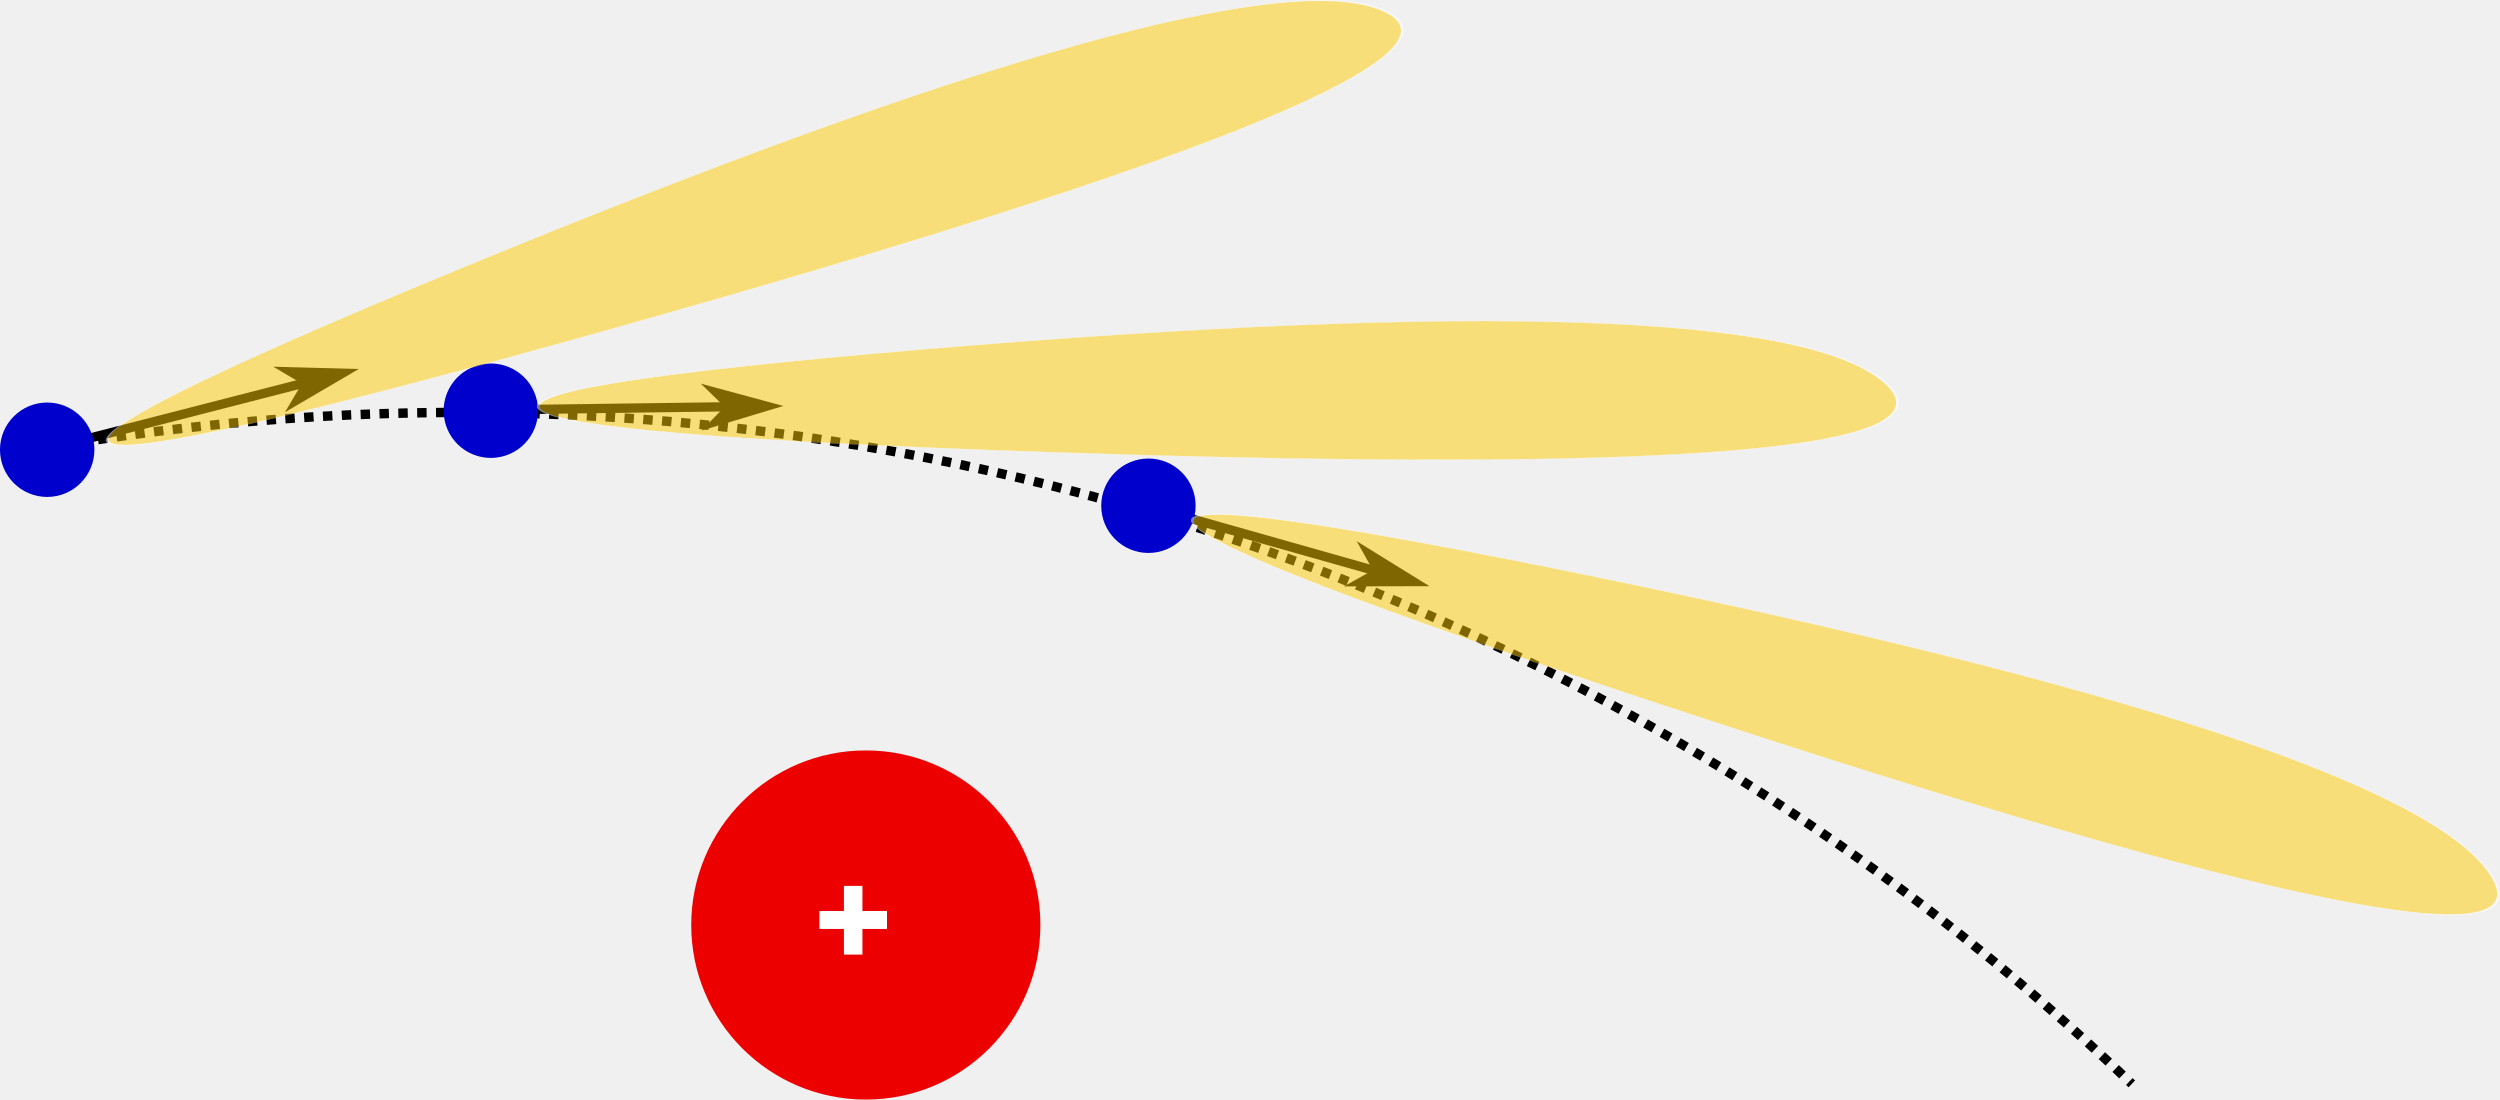
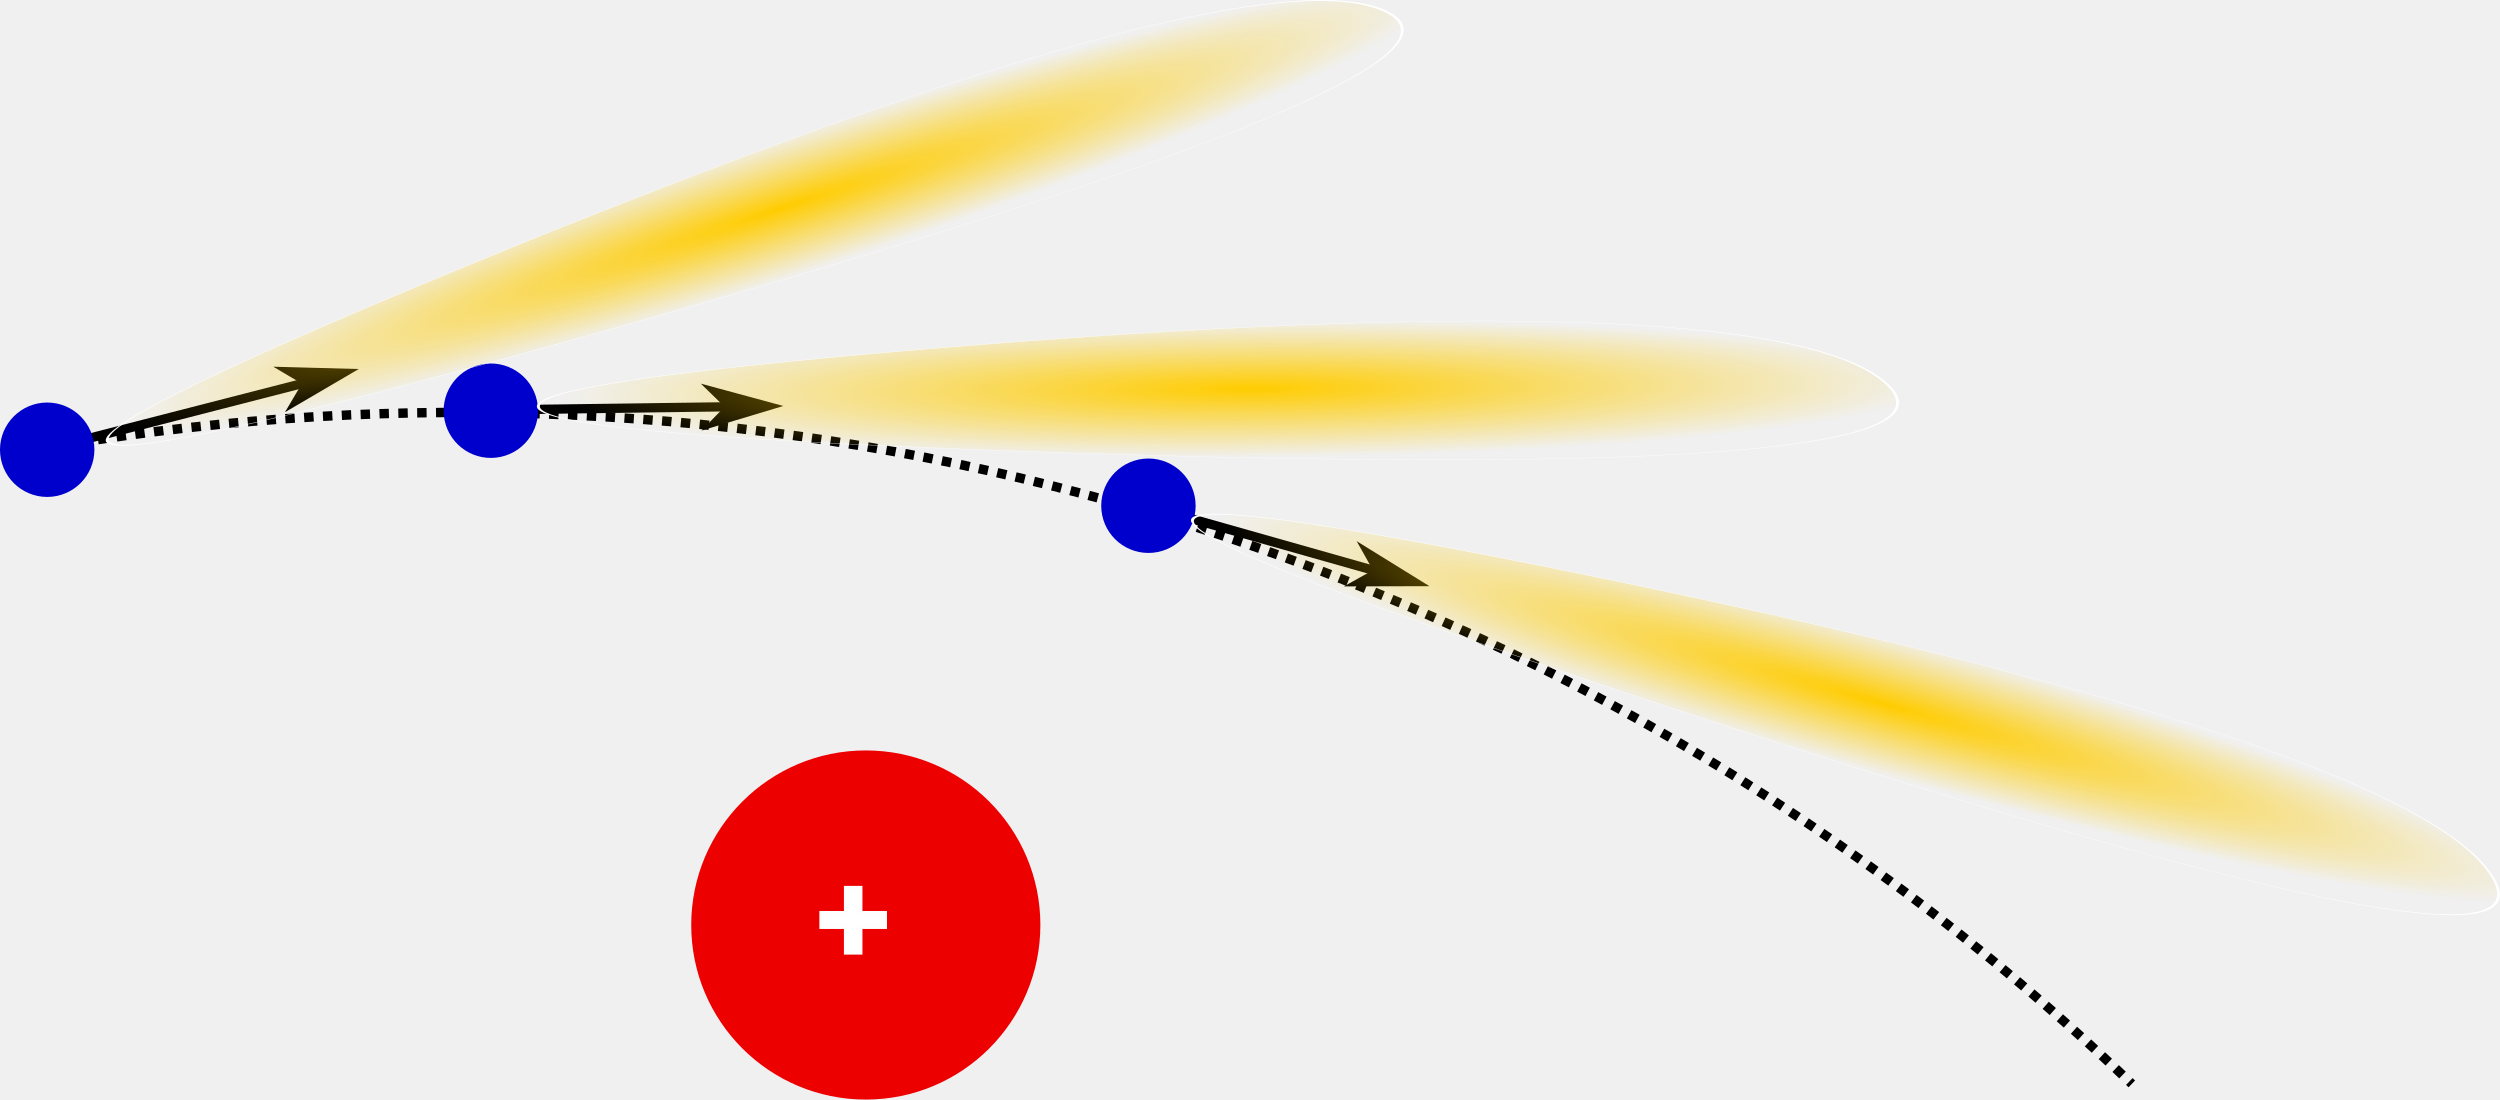
- <svg xmlns="http://www.w3.org/2000/svg" width="71.597mm" height="31.491mm" viewBox="0 0 71.597 31.491" version="1.1" id="svg5529">
+ <svg xmlns="http://www.w3.org/2000/svg" xmlns:xlink="http://www.w3.org/1999/xlink" width="71.597mm" height="31.491mm" viewBox="0 0 71.597 31.491" version="1.1" id="svg5529">
  <defs id="defs5523">
+     <linearGradient id="linearGradient3132">
+       <stop style="stop-color:#ffcc00;stop-opacity:1;" offset="0" id="stop3128" />
+       <stop style="stop-color:#ffcc00;stop-opacity:0;" offset="1" id="stop3130" />
+     </linearGradient>
+     <linearGradient id="linearGradient3124">
+       <stop style="stop-color:#ffcc00;stop-opacity:1;" offset="0" id="stop3120" />
+       <stop style="stop-color:#ffcc00;stop-opacity:0;" offset="1" id="stop3122" />
+     </linearGradient>
+     <linearGradient id="linearGradient3062">
+       <stop style="stop-color:#ffcc00;stop-opacity:1;" offset="0" id="stop3058" />
+       <stop style="stop-color:#ffcc00;stop-opacity:0;" offset="1" id="stop3060" />
+     </linearGradient>
    <marker orient="auto" refY="0" refX="0" id="marker6869" style="overflow:visible">
      <path id="path6867" d="M 0,0 5,-5 -12.5,0 5,5 Z" style="fill:#000000;fill-opacity:1;fill-rule:evenodd;stroke:#000000;stroke-width:1pt;stroke-opacity:1" transform="matrix(-0.4,0,0,-0.4,-4,0)" />
    </marker>
    <marker style="overflow:visible" id="marker6787" refX="0" refY="0" orient="auto">
      <path transform="matrix(-0.4,0,0,-0.4,-4,0)" style="fill:#000000;fill-opacity:1;fill-rule:evenodd;stroke:#000000;stroke-width:1pt;stroke-opacity:1" d="M 0,0 5,-5 -12.5,0 5,5 Z" id="path6785" />
    </marker>
    <marker orient="auto" refY="0" refX="0" id="marker6723" style="overflow:visible">
      <path id="path6721" d="M 0,0 5,-5 -12.5,0 5,5 Z" style="fill:#000000;fill-opacity:1;fill-rule:evenodd;stroke:#000000;stroke-width:1pt;stroke-opacity:1" transform="matrix(-0.4,0,0,-0.4,-4,0)" />
    </marker>
    <marker orient="auto" refY="0" refX="0" id="marker6671" style="overflow:visible">
      <path id="path6669" style="fill:#000000;fill-opacity:1;fill-rule:evenodd;stroke:#000000;stroke-width:0.625;stroke-linejoin:round;stroke-opacity:1" d="M 8.719,4.034 -2.207,0.016 8.719,-4.002 c -1.745,2.372 -1.735,5.617 -6e-7,8.035 z" transform="matrix(-1.1,0,0,-1.1,-1.1,0)" />
    </marker>
    <marker orient="auto" refY="0" refX="0" id="marker6595" style="overflow:visible">
      <path id="path6593" d="M 0,0 5,-5 -12.5,0 5,5 Z" style="fill:#000000;fill-opacity:1;fill-rule:evenodd;stroke:#000000;stroke-width:1pt;stroke-opacity:1" transform="matrix(-0.4,0,0,-0.4,-4,0)" />
    </marker>
    <marker orient="auto" refY="0" refX="0" id="Arrow1Mend" style="overflow:visible">
      <path id="path6160" d="M 0,0 5,-5 -12.5,0 5,5 Z" style="fill:#000000;fill-opacity:1;fill-rule:evenodd;stroke:#000000;stroke-width:1pt;stroke-opacity:1" transform="matrix(-0.4,0,0,-0.4,-4,0)" />
    </marker>
    <marker orient="auto" refY="0" refX="0" id="marker6517" style="overflow:visible">
      <path id="path6515" style="fill:#000000;fill-opacity:1;fill-rule:evenodd;stroke:#000000;stroke-width:0.625;stroke-linejoin:round;stroke-opacity:1" d="M 8.719,4.034 -2.207,0.016 8.719,-4.002 c -1.745,2.372 -1.735,5.617 -6e-7,8.035 z" transform="matrix(-1.1,0,0,-1.1,-1.1,0)" />
    </marker>
    <marker orient="auto" refY="0" refX="0" id="marker6483" style="overflow:visible">
      <path id="path6481" style="fill:#000000;fill-opacity:1;fill-rule:evenodd;stroke:#000000;stroke-width:0.625;stroke-linejoin:round;stroke-opacity:1" d="M 8.719,4.034 -2.207,0.016 8.719,-4.002 c -1.745,2.372 -1.735,5.617 -6e-7,8.035 z" transform="matrix(-1.1,0,0,-1.1,-1.1,0)" />
    </marker>
    <marker orient="auto" refY="0" refX="0" id="Arrow2Lend" style="overflow:visible">
      <path id="path6172" style="fill:#000000;fill-opacity:1;fill-rule:evenodd;stroke:#000000;stroke-width:0.625;stroke-linejoin:round;stroke-opacity:1" d="M 8.719,4.034 -2.207,0.016 8.719,-4.002 c -1.745,2.372 -1.735,5.617 -6e-7,8.035 z" transform="matrix(-1.1,0,0,-1.1,-1.1,0)" />
    </marker>
+     <radialGradient xlink:href="#linearGradient3062" id="radialGradient3064" cx="33.031" cy="103.775" fx="33.031" fy="103.775" r="38.15" gradientTransform="matrix(1,0,0,1.003904,0,-0.4051544)" gradientUnits="userSpaceOnUse" />
+     <radialGradient xlink:href="#linearGradient3124" id="radialGradient3126" cx="33.031" cy="103.775" fx="33.031" fy="103.775" r="38.149" gradientTransform="matrix(1,0,0,1.003904,0,-0.4051566)" gradientUnits="userSpaceOnUse" />
+     <radialGradient xlink:href="#linearGradient3132" id="radialGradient3134" cx="33.031" cy="103.775" fx="33.031" fy="103.775" r="38.149" gradientTransform="matrix(1,0,0,1.003904,0,-0.4051566)" gradientUnits="userSpaceOnUse" />
  </defs>
  <g id="layer1" transform="translate(-52.91746,-119.0671)">
    <circle style="opacity:1;fill:#ed0000;fill-opacity:1;stroke:#ed0000;stroke-width:0.287;stroke-miterlimit:4;stroke-dasharray:none;stroke-dashoffset:0;stroke-opacity:1" id="path6074" cx="77.713" cy="145.558" r="4.856" />
    <path style="fill:none;fill-rule:evenodd;stroke:#000000;stroke-width:0.27;stroke-linecap:butt;stroke-linejoin:miter;stroke-miterlimit:4;stroke-dasharray:0.27, 0.27;stroke-dashoffset:0;stroke-opacity:1" d="m 54.657,131.827 c 9.708,-1.629 19.763,-1.154 29.274,1.383 11.219,2.992 21.657,8.864 30.039,16.898" id="path6102" />
    <path style="fill:none;fill-rule:evenodd;stroke:#000000;stroke-width:0.265px;stroke-linecap:butt;stroke-linejoin:miter;stroke-opacity:1;marker-end:url(#marker6723)" d="m 54.657,131.827 c 2.676,-0.687 5.353,-1.375 8.029,-2.062" id="path6651" />
    <path id="path6779" d="m 66.54,130.813 c 2.763,-0.037 5.526,-0.074 8.289,-0.112" style="fill:none;fill-rule:evenodd;stroke:#000000;stroke-width:0.265px;stroke-linecap:butt;stroke-linejoin:miter;stroke-opacity:1;marker-end:url(#marker6787)" />
    <path style="fill:none;fill-rule:evenodd;stroke:#000000;stroke-width:0.265px;stroke-linecap:butt;stroke-linejoin:miter;stroke-opacity:1;marker-end:url(#marker6869)" d="m 85.376,133.454 c 2.659,0.753 5.317,1.506 7.976,2.258" id="path6861" />
    <text xml:space="preserve" style="font-style:normal;font-weight:normal;font-size:3.528px;line-height:125%;font-family:sans-serif;letter-spacing:0px;word-spacing:0px;fill:#ffffff;fill-opacity:1;stroke:#ffffff;stroke-width:0.265px;stroke-linecap:butt;stroke-linejoin:miter;stroke-opacity:0.995" x="76.343" y="146.661" id="text8067">
      <tspan id="tspan8065" x="76.343" y="146.661" style="fill:#ffffff;stroke:#ffffff;stroke-width:0.265px;stroke-opacity:0.995">+</tspan>
    </text>
    <circle style="opacity:1;fill:#0000cd;fill-opacity:1;stroke:none;stroke-width:0.296;stroke-miterlimit:4;stroke-dasharray:none;stroke-dashoffset:0;stroke-opacity:1" id="path6076" cx="54.269" cy="131.947" r="1.352" />
    <circle r="1.352" cy="141.972" cx="38.025" id="circle6098" style="opacity:1;fill:#0000cd;fill-opacity:1;stroke:none;stroke-width:0.296;stroke-miterlimit:4;stroke-dasharray:none;stroke-dashoffset:0;stroke-opacity:1" transform="rotate(-12.1151)" />
    <circle style="opacity:1;fill:#0000cd;fill-opacity:1;stroke:none;stroke-width:0.296;stroke-miterlimit:4;stroke-dasharray:none;stroke-dashoffset:0;stroke-opacity:1" id="circle6100" cx="85.807" cy="133.551" r="1.352" />
-     <path style="opacity:0.5;fill:#ffcc00;fill-opacity:1;stroke:#ffffff;stroke-width:0.165;stroke-miterlimit:4;stroke-dasharray:none;stroke-dashoffset:0;stroke-opacity:0.995" id="path8078" d="M 68.555,109.11 C 59.694,146.384 40.783,152.032 12.932,125.722 -14.919,99.411 -10.354,80.209 26.357,69.245 c 36.711,-10.964 51.058,2.59 42.198,39.865 z" transform="matrix(-0.06895397,0.07620079,-0.4853259,0.1496922,127.9375,106.98)" />
-     <path transform="matrix(-0.08878491,0.05175374,-0.5078691,-0.0042375,144.3872,128.9302)" d="M 68.555,109.11 C 59.694,146.384 40.783,152.032 12.932,125.722 -14.919,99.411 -10.354,80.209 26.357,69.245 c 36.711,-10.964 51.058,2.59 42.198,39.865 z" id="path8080" style="opacity:0.5;fill:#ffcc00;fill-opacity:1;stroke:#ffffff;stroke-width:0.165;stroke-miterlimit:4;stroke-dasharray:none;stroke-dashoffset:0;stroke-opacity:0.995" />
-     <path style="opacity:0.5;fill:#ffcc00;fill-opacity:1;stroke:#ffffff;stroke-width:0.165;stroke-miterlimit:4;stroke-dasharray:none;stroke-dashoffset:0;stroke-opacity:0.995" id="path8082" d="M 68.555,109.11 C 59.694,146.384 40.783,152.032 12.932,125.722 -14.919,99.411 -10.354,80.209 26.357,69.245 c 36.711,-10.964 51.058,2.59 42.198,39.865 z" transform="matrix(-0.0997571,0.02469282,-0.4861753,-0.14691,160.5519,153.6405)" />
+     <path style="opacity:1;fill:url(#radialGradient3064);fill-opacity:1;stroke:#ffffff;stroke-width:0.165;stroke-miterlimit:4;stroke-dasharray:none;stroke-dashoffset:0;stroke-opacity:0.995" id="path8078" d="M 68.555,109.11 C 59.694,146.384 40.783,152.032 12.932,125.722 -14.919,99.411 -10.354,80.209 26.357,69.245 c 36.711,-10.964 51.058,2.59 42.198,39.865 z" transform="matrix(-0.06895397,0.07620079,-0.4853259,0.1496922,127.9375,106.98)" />
+     <path transform="matrix(-0.08878491,0.05175374,-0.5078691,-0.0042375,144.3872,128.9302)" d="M 68.555,109.11 C 59.694,146.384 40.783,152.032 12.932,125.722 -14.919,99.411 -10.354,80.209 26.357,69.245 c 36.711,-10.964 51.058,2.59 42.198,39.865 z" id="path8080" style="opacity:1;fill:url(#radialGradient3126);fill-opacity:1;stroke:#ffffff;stroke-width:0.165;stroke-miterlimit:4;stroke-dasharray:none;stroke-dashoffset:0;stroke-opacity:0.995" />
+     <path style="opacity:1;fill:url(#radialGradient3134);fill-opacity:1;stroke:#ffffff;stroke-width:0.165;stroke-miterlimit:4;stroke-dasharray:none;stroke-dashoffset:0;stroke-opacity:0.995" id="path8082" d="M 68.555,109.11 C 59.694,146.384 40.783,152.032 12.932,125.722 -14.919,99.411 -10.354,80.209 26.357,69.245 c 36.711,-10.964 51.058,2.59 42.198,39.865 z" transform="matrix(-0.0997571,0.02469282,-0.4861753,-0.14691,160.5519,153.6405)" />
  </g>
</svg>
